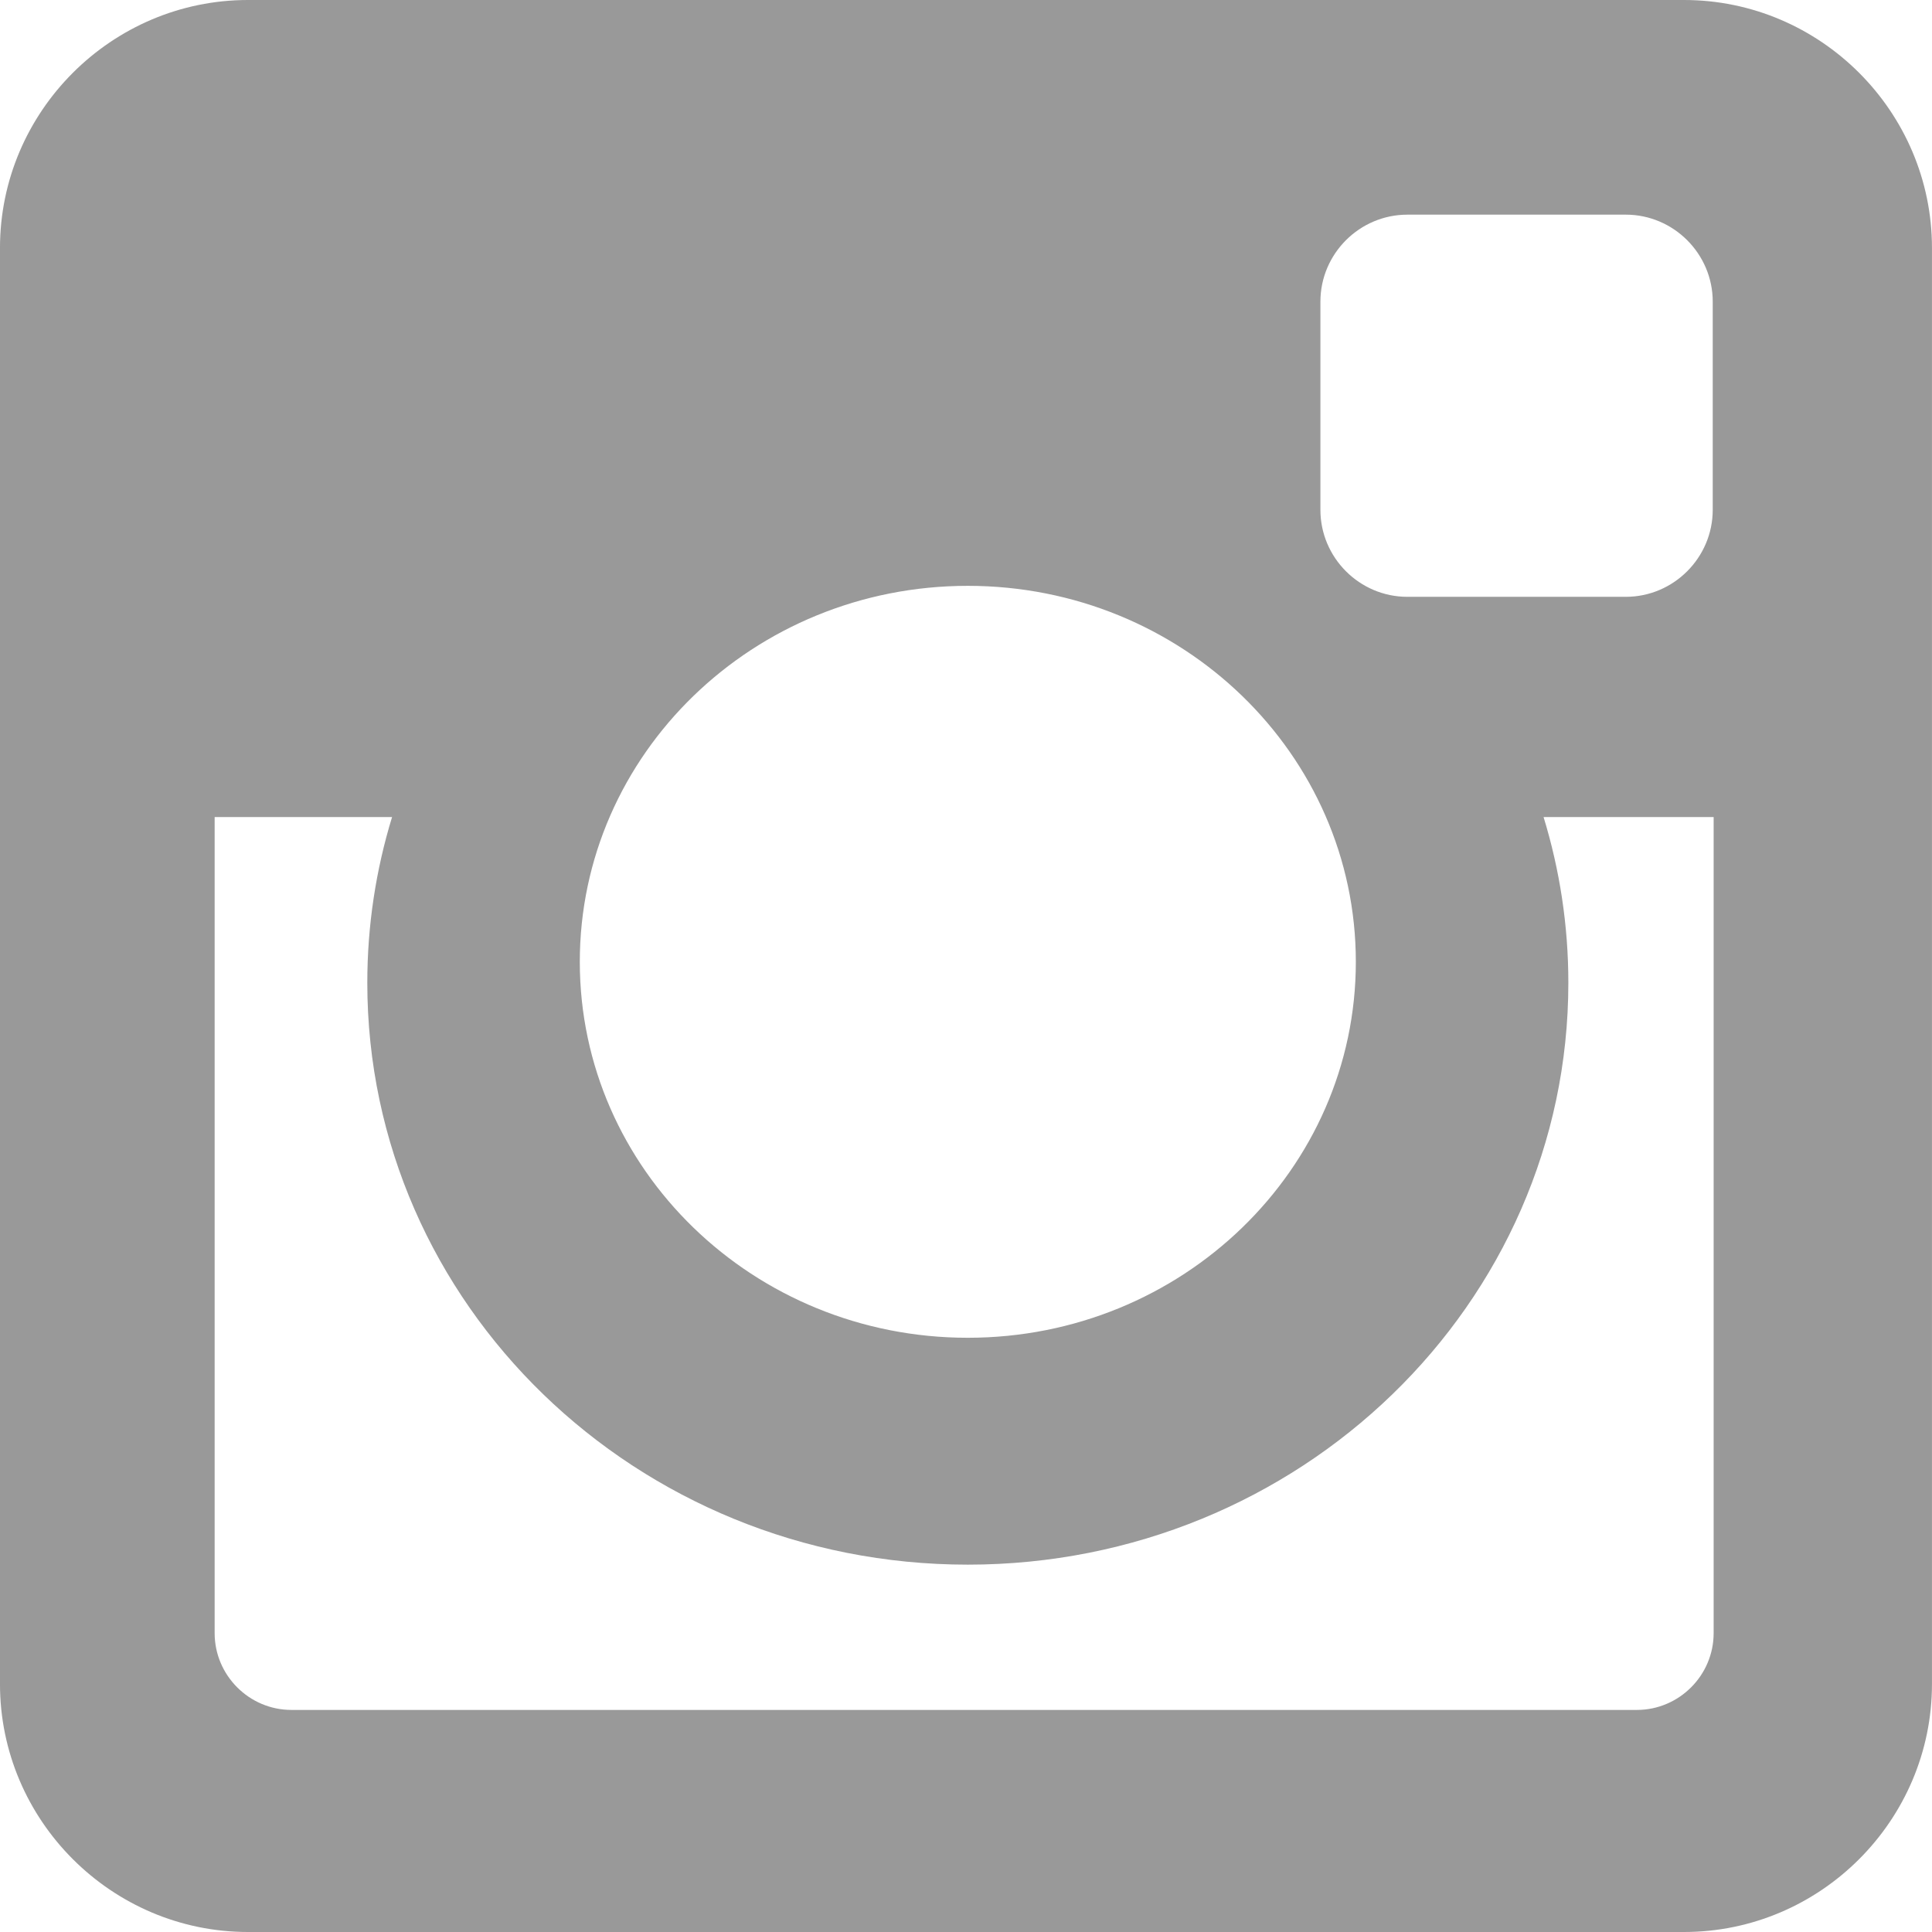
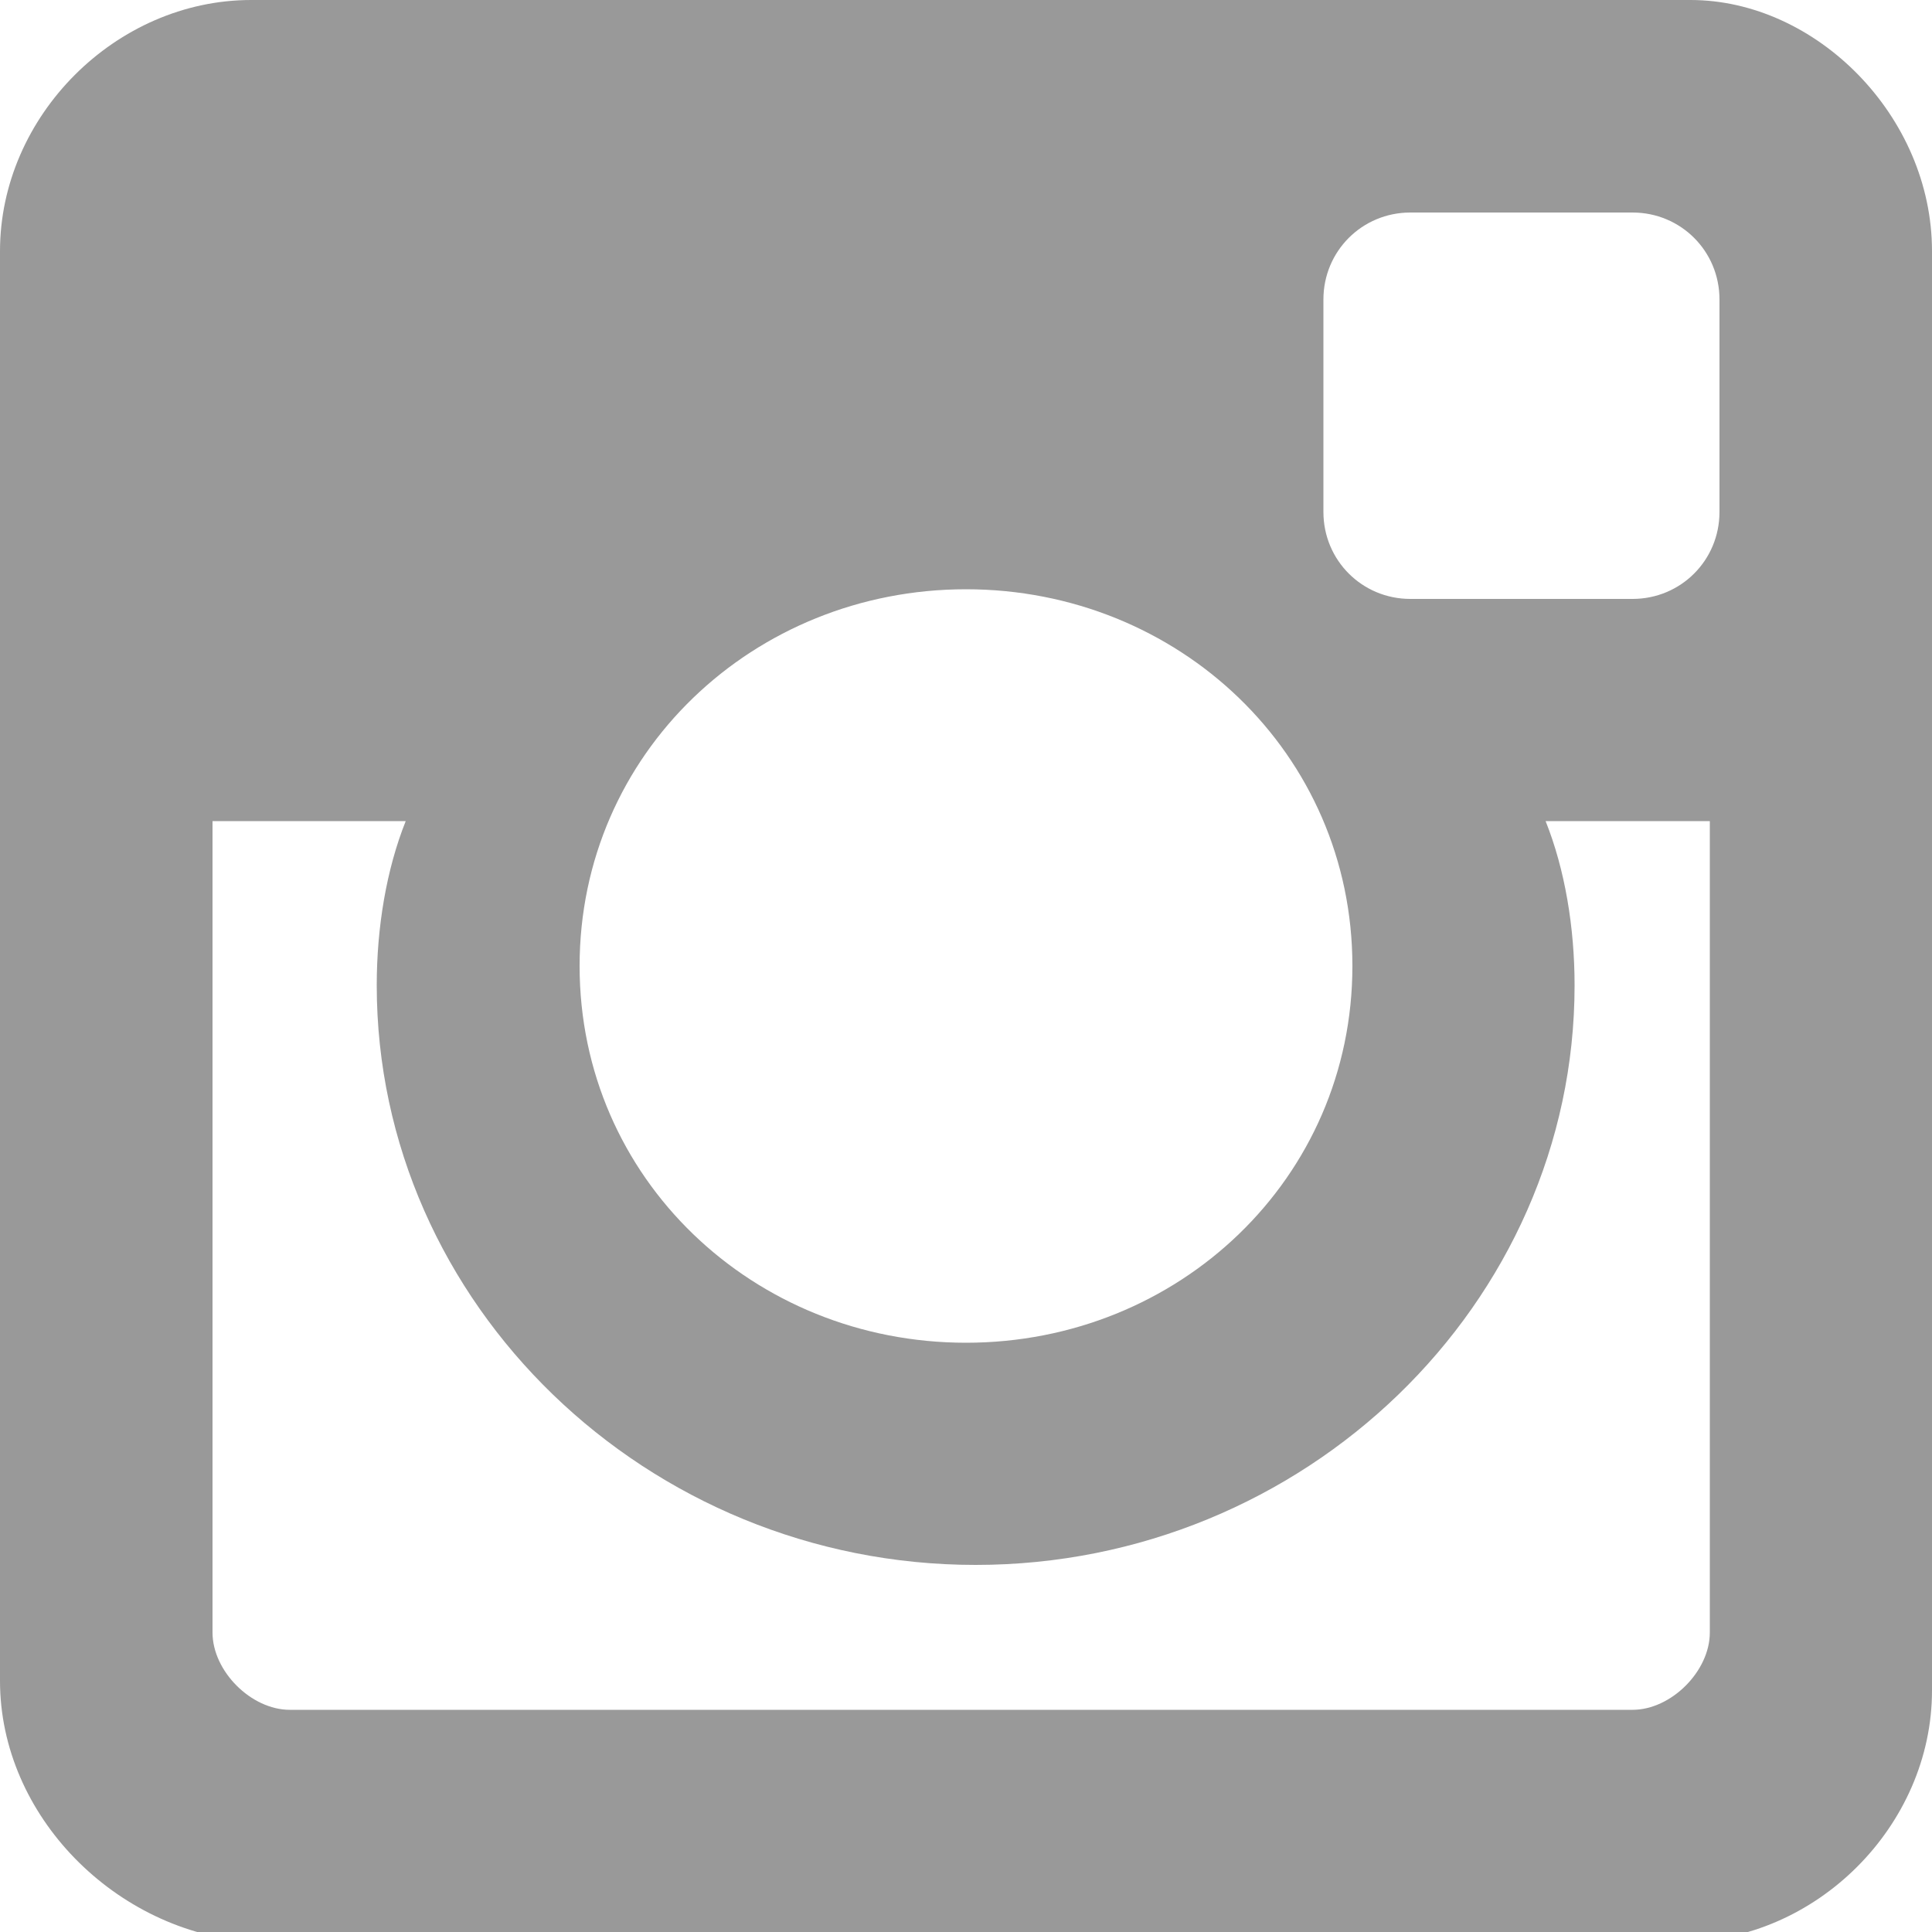
- <svg xmlns="http://www.w3.org/2000/svg" version="1.1" x="0px" y="0px" width="131.733px" height="131.735px" viewBox="0 0 131.733 131.735" enable-background="new 0 0 131.733 131.735" xml:space="preserve">
-   <g id="Слой_3" display="none">
-     <path display="inline" fill="#999999" d="M114.825,0.018H16.908C7.609,0.018,0,7.627,0,16.926v97.92   c0,9.299,7.609,16.908,16.908,16.908h50.099V82.092H53.876V64.201h13.131V48.926c0-11.996,7.759-23.025,25.633-23.025   c7.237,0,12.591,0.696,12.591,0.696l-0.423,16.698c0,0-5.454-0.049-11.411-0.049c-6.443,0-7.482,2.975-7.482,7.904v13.051h19.411   l-0.847,17.891H85.915v49.662h28.91c9.301,0,16.908-7.609,16.908-16.908v-97.92C131.733,7.627,124.126,0.018,114.825,0.018z" />
-   </g>
-   <g id="Слой_1" display="none">
-     <g display="inline">
-       <path fill="none" d="M83.859,62.994v-0.387c3.131-1.32,5.592-3.363,7.363-6.145c1.793-2.783,2.688-5.947,2.688-9.516    c0-3.084-0.654-5.799-1.947-8.158c-1.285-2.344-3.246-4.24-5.863-5.646c-2.408-1.308-5.006-2.162-7.771-2.561    c-2.766-0.422-6.834-0.621-12.193-0.621H40.318v73.072h29.248c5.074,0,9.242-0.455,12.527-1.377    c3.305-0.922,6.324-2.447,9.064-4.604c2.33-1.811,4.167-4.07,5.544-6.816c1.377-2.754,2.064-5.947,2.064-9.584    c0-4.961-1.363-8.908-4.078-11.844C91.982,65.877,88.365,63.949,83.859,62.994z M58.576,43.359h1.275    c3.266,0,5.73,0.02,7.387,0.068c1.658,0.053,3.084,0.334,4.289,0.873c1.295,0.553,2.23,1.459,2.826,2.695    c0.611,1.24,0.91,2.447,0.91,3.637c0,1.59-0.285,2.999-0.844,4.223c-0.547,1.205-1.572,2.159-3.027,2.848    c-1.34,0.617-2.648,0.954-3.902,1.02c-1.258,0.068-3.469,0.1-6.602,0.1h-2.313V43.359z M78.716,85.041    c-0.779,1.391-1.98,2.441-3.654,3.169c-1.891,0.817-3.77,1.253-5.594,1.317c-1.828,0.072-5.131,0.105-9.902,0.105h-0.99V71.334    h3.387c3.266,0,5.879,0.02,7.824,0.072c1.941,0.045,3.477,0.279,4.586,0.721c1.824,0.649,3.201,1.604,4.123,2.896    c0.922,1.271,1.371,3.031,1.371,5.291C79.867,82.074,79.484,83.652,78.716,85.041z" />
-       <g>
-         <path fill="none" d="M83.859,62.994v-0.387c3.131-1.32,5.592-3.363,7.363-6.145c1.793-2.783,2.688-5.947,2.688-9.516     c0-3.084-0.654-5.799-1.947-8.158c-1.285-2.344-3.246-4.24-5.863-5.646c-2.408-1.308-5.006-2.162-7.771-2.561     c-2.766-0.422-6.834-0.621-12.193-0.621H40.318v73.072h29.248c5.074,0,9.242-0.455,12.527-1.377     c3.305-0.922,6.324-2.447,9.064-4.604c2.33-1.811,4.167-4.07,5.544-6.816c1.377-2.754,2.064-5.947,2.064-9.584     c0-4.961-1.363-8.908-4.078-11.844C91.982,65.877,88.365,63.949,83.859,62.994z M58.576,43.359h1.275     c3.266,0,5.73,0.02,7.387,0.068c1.658,0.053,3.084,0.334,4.289,0.873c1.295,0.553,2.23,1.459,2.826,2.695     c0.611,1.24,0.91,2.447,0.91,3.637c0,1.59-0.285,2.999-0.844,4.223c-0.547,1.205-1.572,2.159-3.027,2.848     c-1.34,0.617-2.648,0.954-3.902,1.02c-1.258,0.068-3.469,0.1-6.602,0.1h-2.313V43.359z M78.716,85.041     c-0.779,1.391-1.98,2.441-3.654,3.169c-1.891,0.817-3.77,1.253-5.594,1.317c-1.828,0.072-5.131,0.105-9.902,0.105h-0.99V71.334     h3.387c3.266,0,5.879,0.02,7.824,0.072c1.941,0.045,3.477,0.279,4.586,0.721c1.824,0.649,3.201,1.604,4.123,2.896     c0.922,1.271,1.371,3.031,1.371,5.291C79.867,82.074,79.484,83.652,78.716,85.041z" />
-         <path fill="#999999" d="M114.825,0H16.908C7.609,0,0,7.608,0,16.908v97.919c0,9.3,7.609,16.908,16.908,16.908h97.917     c9.301,0,16.908-7.608,16.908-16.908V16.908C131.733,7.608,124.126,0,114.825,0z M96.702,90.236     c-1.377,2.746-3.214,5.006-5.544,6.816c-2.74,2.156-5.76,3.682-9.064,4.604c-3.285,0.922-7.453,1.377-12.527,1.377H40.318V29.961     h25.816c5.359,0,9.428,0.199,12.193,0.621c2.766,0.398,5.363,1.253,7.771,2.561c2.617,1.406,4.578,3.303,5.863,5.646     c1.293,2.359,1.947,5.074,1.947,8.158c0,3.568-0.895,6.732-2.688,9.516c-1.771,2.781-4.232,4.824-7.363,6.145v0.387     c4.506,0.955,8.123,2.883,10.83,5.814c2.715,2.936,4.078,6.883,4.078,11.844C98.767,84.289,98.079,87.482,96.702,90.236z" />
-         <path fill="#999999" d="M67.49,58.723c1.254-0.065,2.563-0.402,3.902-1.02c1.455-0.688,2.48-1.643,3.027-2.848     c0.559-1.224,0.844-2.633,0.844-4.223c0-1.189-0.299-2.396-0.91-3.637c-0.596-1.236-1.531-2.143-2.826-2.695     c-1.205-0.539-2.631-0.82-4.289-0.873c-1.656-0.049-4.121-0.068-7.387-0.068h-1.275v15.463h2.313     C64.021,58.822,66.232,58.791,67.49,58.723z" />
-         <path fill="#999999" d="M74.373,72.127c-1.109-0.441-2.645-0.676-4.586-0.721c-1.945-0.053-4.559-0.072-7.824-0.072h-3.387     v18.299h0.99c4.771,0,8.074-0.033,9.902-0.105c1.824-0.064,3.703-0.5,5.594-1.317c1.674-0.728,2.875-1.778,3.654-3.169     c0.768-1.389,1.15-2.967,1.15-4.727c0-2.26-0.449-4.02-1.371-5.291C77.574,73.73,76.197,72.776,74.373,72.127z" />
-       </g>
-     </g>
-   </g>
-   <g id="Слой_2">
-     <path fill-rule="evenodd" clip-rule="evenodd" fill="#999999" d="M16.908,0h97.917c9.3,0,16.908,7.608,16.908,16.908v97.919   c0,9.3-7.608,16.908-16.908,16.908H16.908c-9.3,0-16.909-7.608-16.909-16.908V16.908C-0.001,7.608,7.608,0,16.908,0L16.908,0z    M95.963,14.637c-3.263,0-5.93,2.668-5.93,5.931v14.195c0,3.263,2.667,5.932,5.93,5.932h14.89c3.262,0,5.931-2.669,5.931-5.932   V20.567c0-3.263-2.669-5.931-5.931-5.931H95.963L95.963,14.637z M116.846,55.71h-11.597c1.098,3.583,1.69,7.376,1.69,11.303   c0,21.912-18.334,39.674-40.948,39.674c-22.614,0-40.946-17.762-40.946-39.674c0-3.927,0.592-7.72,1.689-11.303H14.636v55.647   c0,2.879,2.356,5.236,5.237,5.236h91.736c2.88,0,5.237-2.357,5.237-5.236V55.71L116.846,55.71z M65.991,39.946   c-14.611,0-26.457,11.478-26.457,25.636S51.38,91.217,65.991,91.217c14.612,0,26.458-11.477,26.458-25.635   S80.604,39.946,65.991,39.946z" />
-   </g>
-   <g id="Слой_4" display="none">
-     <g display="inline">
-       <path fill="#999999" d="M131.669,67.45c0-36.342-29.461-65.803-65.803-65.803c-36.341,0-65.803,29.461-65.803,65.803    c0,29.235,19.072,54.005,45.448,62.579c1.423-1.303,4.505-2.634,4.505-5.607c0-3.35-0.072-11.97-0.072-11.97    s-2.629,0.45-6.383,0.45c-9.457,0-12.447-6.033-13.871-9.411c-1.853-4.399-4.254-6.464-6.805-8.114    c-1.568-1.017-1.928-2.211-0.115-2.553c8.371-1.576,10.511,9.492,16.101,11.258c3.99,1.26,9.121,0.715,11.672-0.937    c0.337-3.38,2.774-6.304,4.804-7.845c-14.217-1.365-22.648-6.305-27.02-14.242c-0.227-0.384-0.302-0.524-0.468-0.888    c-0.405-0.814-0.771-1.655-1.099-2.522c-0.109-0.285-0.213-0.566-0.324-0.904c-1.369-4.028-1.975-8.643-1.975-13.796    c0-9.153,2.852-12.604,6.68-17.483c-2.927-10.433,1.051-17.563,1.051-17.563s6.154-1.276,17.788,7.056    c6.305-2.702,23.117-2.929,31.073-0.601c4.879-3.228,13.81-7.805,17.412-6.523c0.977,1.57,3.078,6.148,1.275,16.205    c1.225,2.207,7.582,6.905,7.605,20.19c-0.102,4.899-0.613,9.036-1.557,12.533c-0.102,0.366-0.174,0.639-0.26,0.904    c-0.268,0.886-0.566,1.729-0.895,2.533c-0.139,0.309-0.268,0.635-0.383,0.89c-4.221,9.266-12.872,12.723-26.853,14.162    c4.53,2.853,5.831,6.429,5.831,16.111s-0.13,10.982-0.099,13.21c0.032,2.439,2.423,4.026,3.954,5.164    C113.011,120.906,131.669,96.365,131.669,67.45z" />
-     </g>
-   </g>
+ <svg xmlns="http://www.w3.org/2000/svg" version="1.1" id="Layer_1" x="0px" y="0px" enable-background="new 0 0 20 20" xml:space="preserve" width="20px" height="20px">
+   <path fill="#999999" d="M2.6,0h14.9C18.8,0,20,1.2,20,2.6v14.9c0,1.4-1.2,2.6-2.6,2.6H2.6C1.2,20,0,18.8,0,17.4V2.6   C0,1.2,1.2,0,2.6,0L2.6,0z M14.6,2.2c-0.5,0-0.9,0.4-0.9,0.9v2.2c0,0.5,0.4,0.9,0.9,0.9h2.3c0.5,0,0.9-0.4,0.9-0.9V3.1   c0-0.5-0.4-0.9-0.9-0.9L14.6,2.2L14.6,2.2z M17.7,8.5H16c0.2,0.5,0.3,1.1,0.3,1.7c0,3.3-2.8,6-6.2,6s-6.2-2.7-6.2-6   c0-0.6,0.1-1.2,0.3-1.7H2.2v8.4c0,0.4,0.4,0.8,0.8,0.8h13.9c0.4,0,0.8-0.4,0.8-0.8L17.7,8.5L17.7,8.5z M10,6.1c-2.2,0-4,1.7-4,3.9   s1.8,3.9,4,3.9s4-1.7,4-3.9S12.2,6.1,10,6.1z" />
</svg>
